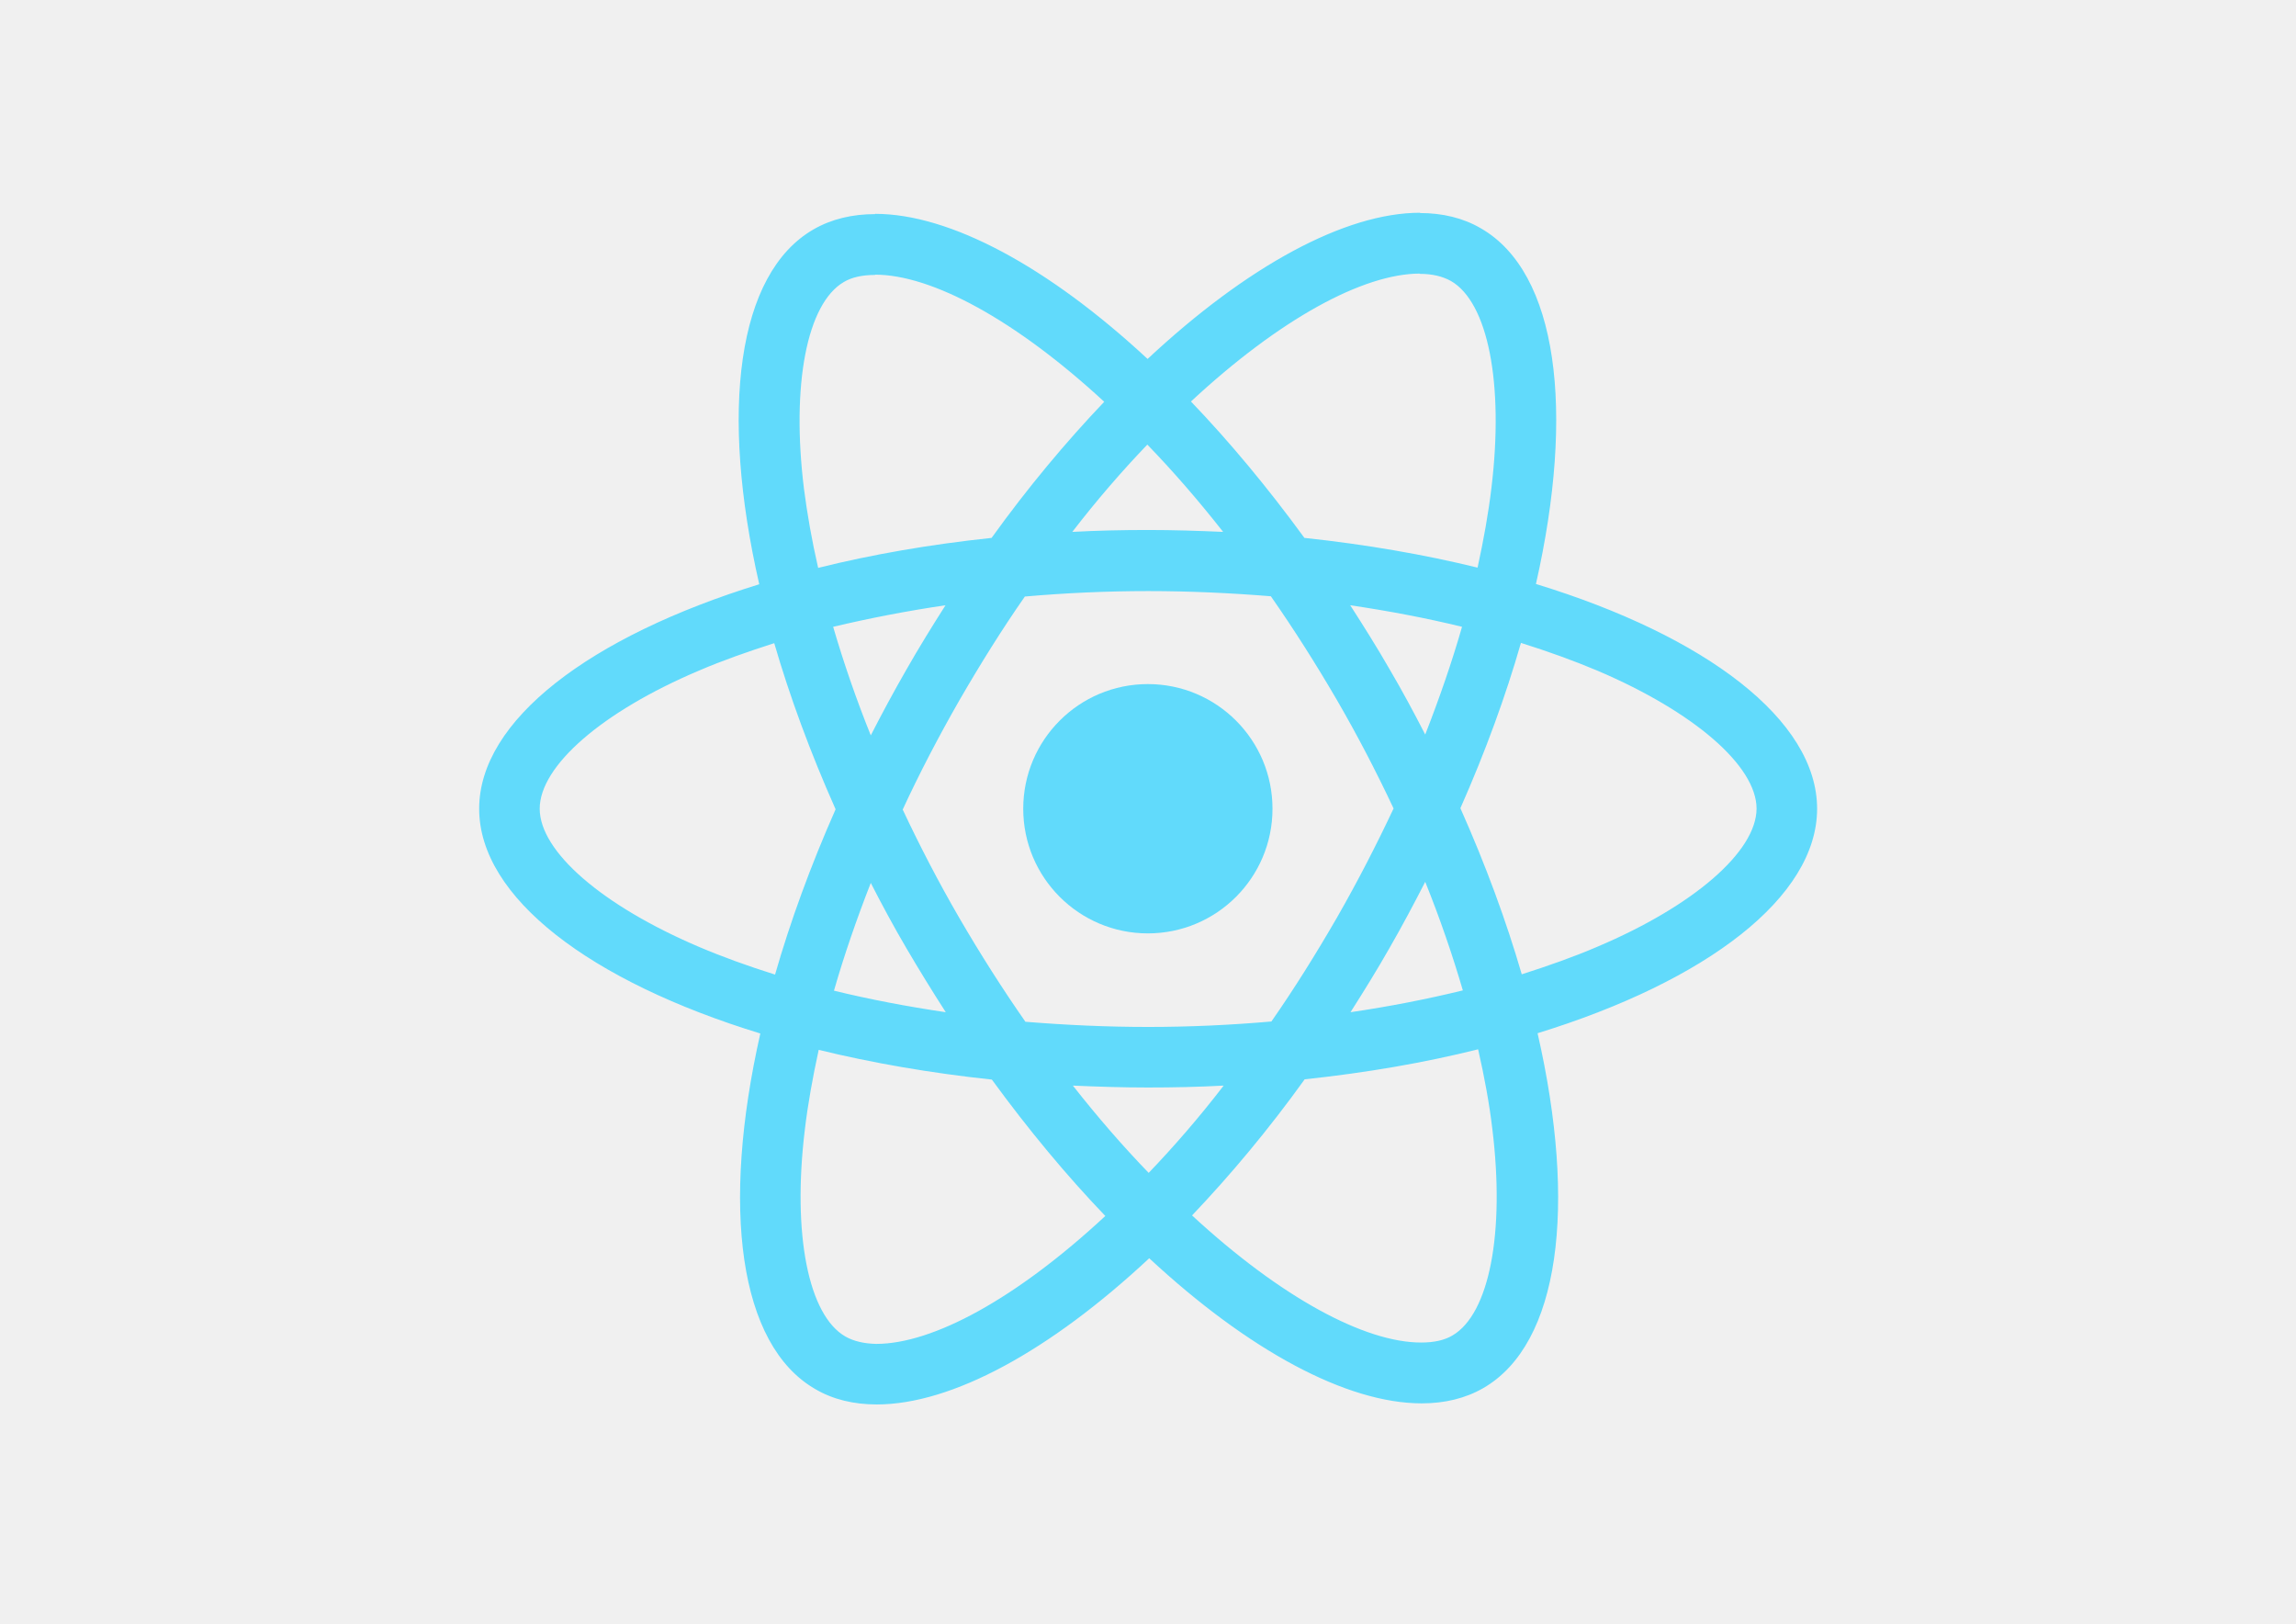
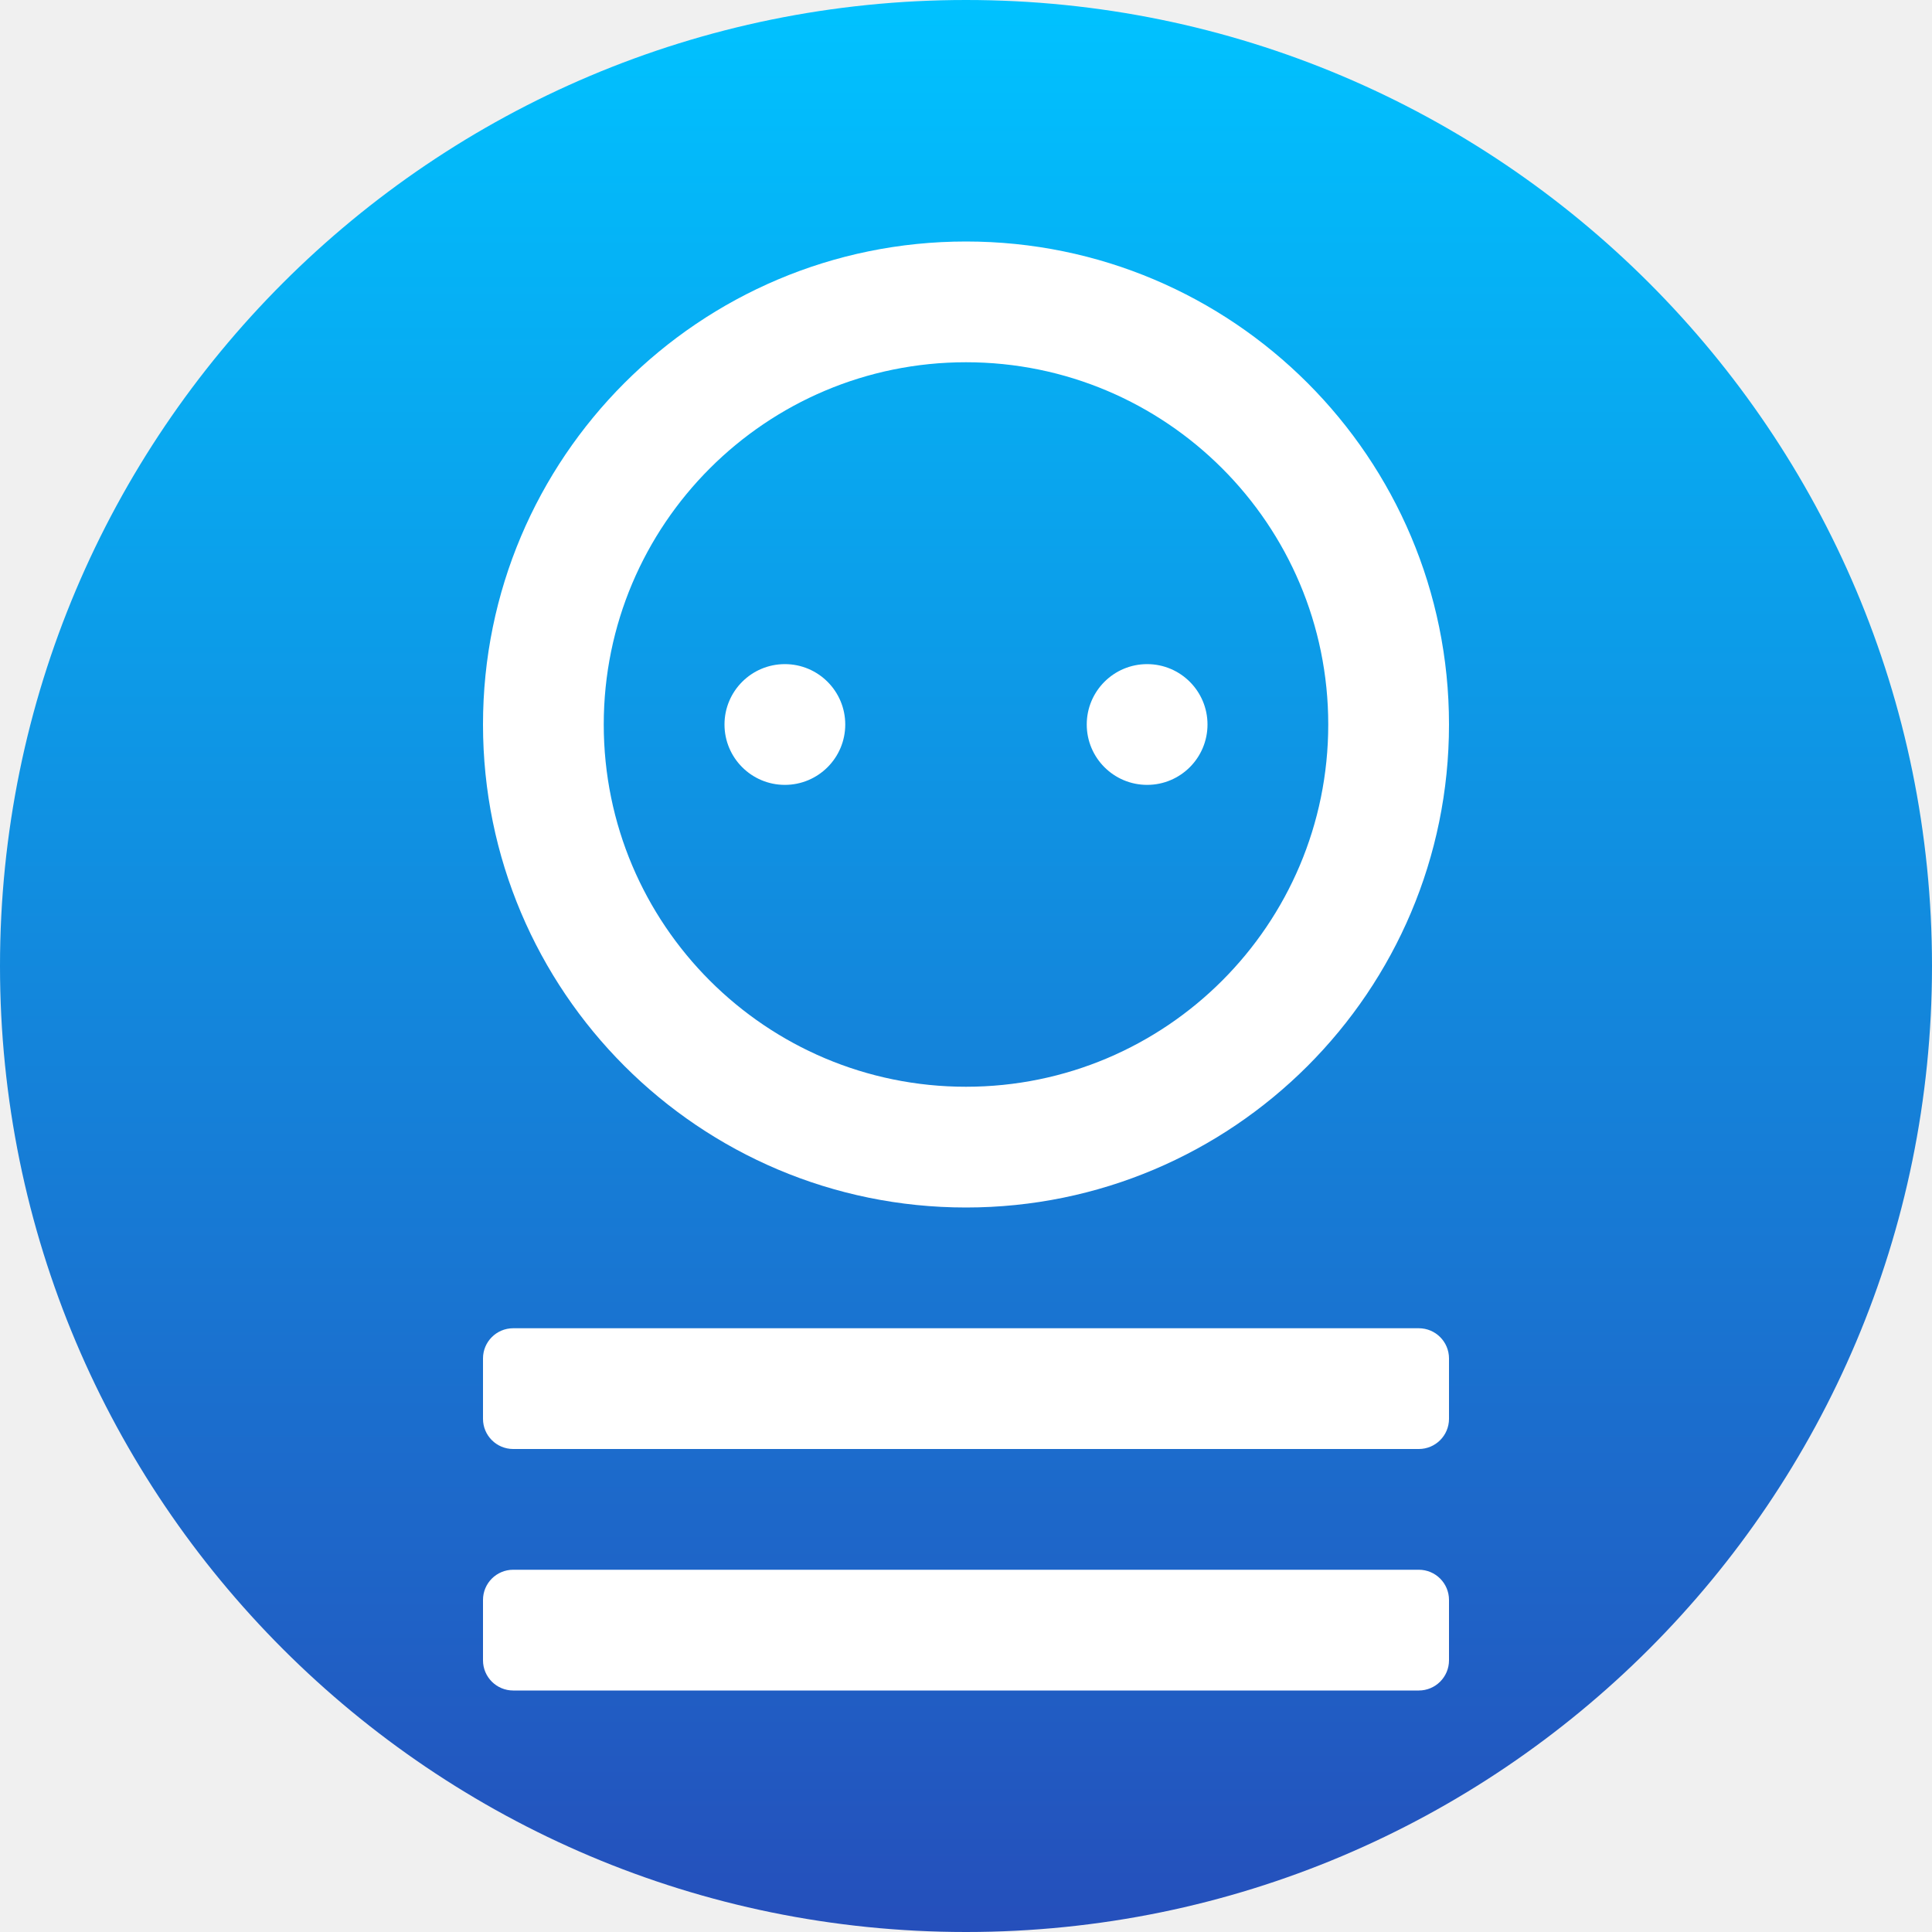
- <svg xmlns="http://www.w3.org/2000/svg" viewBox="0 0 841.9 595.3">
-   <g fill="#61DAFB">
-     <path d="M666.3 296.5c0-32.5-40.7-63.3-103.1-82.4 14.4-63.6 8-114.2-20.2-130.4-6.5-3.8-14.1-5.6-22.4-5.6v22.3c4.6 0 8.3.9 11.4 2.6 13.6 7.8 19.5 37.5 14.9 75.7-1.1 9.4-2.9 19.3-5.1 29.4-19.6-4.8-41-8.5-63.5-10.9-13.5-18.5-27.5-35.3-41.6-50 32.6-30.3 63.2-46.9 84-46.9V78c-27.5 0-63.5 19.6-99.9 53.6-36.4-33.8-72.4-53.2-99.9-53.2v22.3c20.7 0 51.4 16.5 84 46.6-14 14.7-28 31.4-41.3 49.9-22.6 2.4-44 6.1-63.6 11-2.3-10-4-19.7-5.2-29-4.7-38.2 1.1-67.9 14.6-75.8 3-1.8 6.9-2.6 11.5-2.6V78.5c-8.4 0-16 1.8-22.6 5.6-28.1 16.2-34.4 66.7-19.9 130.1-62.2 19.2-102.7 49.9-102.7 82.3 0 32.5 40.7 63.3 103.1 82.4-14.4 63.6-8 114.2 20.2 130.4 6.5 3.8 14.1 5.6 22.5 5.6 27.5 0 63.5-19.6 99.9-53.6 36.4 33.8 72.4 53.2 99.9 53.2 8.4 0 16-1.8 22.6-5.6 28.1-16.2 34.4-66.7 19.9-130.1 62-19.1 102.5-49.9 102.5-82.3zm-130.2-66.7c-3.7 12.9-8.3 26.2-13.5 39.5-4.1-8-8.4-16-13.1-24-4.6-8-9.5-15.8-14.4-23.4 14.2 2.1 27.9 4.7 41 7.9zm-45.8 106.5c-7.8 13.5-15.8 26.3-24.1 38.2-14.9 1.3-30 2-45.2 2-15.1 0-30.2-.7-45-1.9-8.3-11.9-16.4-24.6-24.2-38-7.6-13.1-14.5-26.4-20.8-39.8 6.2-13.4 13.2-26.8 20.7-39.9 7.8-13.5 15.8-26.3 24.1-38.2 14.9-1.3 30-2 45.2-2 15.1 0 30.2.7 45 1.9 8.3 11.9 16.4 24.6 24.2 38 7.6 13.1 14.5 26.4 20.8 39.8-6.3 13.4-13.2 26.8-20.7 39.9zm32.3-13c5.4 13.4 10 26.8 13.8 39.8-13.1 3.2-26.9 5.9-41.2 8 4.9-7.7 9.8-15.6 14.4-23.7 4.6-8 8.9-16.1 13-24.1zM421.2 430c-9.3-9.6-18.6-20.3-27.8-32 9 .4 18.2.7 27.5.7 9.4 0 18.7-.2 27.8-.7-9 11.7-18.3 22.4-27.5 32zm-74.4-58.9c-14.2-2.1-27.9-4.7-41-7.9 3.7-12.9 8.3-26.2 13.5-39.5 4.1 8 8.4 16 13.1 24 4.7 8 9.5 15.8 14.4 23.4zM420.7 163c9.3 9.6 18.6 20.3 27.8 32-9-.4-18.2-.7-27.5-.7-9.4 0-18.7.2-27.8.7 9-11.7 18.3-22.4 27.5-32zm-74 58.9c-4.9 7.7-9.8 15.6-14.4 23.7-4.6 8-8.9 16-13 24-5.4-13.4-10-26.8-13.8-39.8 13.1-3.1 26.9-5.8 41.2-7.9zm-90.5 125.2c-35.4-15.1-58.3-34.9-58.3-50.6 0-15.7 22.9-35.6 58.3-50.6 8.6-3.7 18-7 27.7-10.1 5.7 19.6 13.2 40 22.5 60.9-9.2 20.8-16.6 41.1-22.2 60.6-9.9-3.1-19.3-6.5-28-10.2zM310 490c-13.6-7.8-19.5-37.5-14.9-75.7 1.1-9.4 2.9-19.3 5.1-29.4 19.6 4.8 41 8.5 63.5 10.9 13.5 18.5 27.5 35.3 41.6 50-32.6 30.3-63.2 46.9-84 46.9-4.5-.1-8.3-1-11.3-2.7zm237.2-76.2c4.7 38.2-1.1 67.9-14.6 75.8-3 1.8-6.9 2.6-11.5 2.6-20.7 0-51.4-16.5-84-46.6 14-14.7 28-31.4 41.3-49.9 22.6-2.4 44-6.1 63.6-11 2.3 10.1 4.1 19.8 5.2 29.1zm38.5-66.7c-8.6 3.7-18 7-27.7 10.1-5.7-19.6-13.2-40-22.5-60.9 9.2-20.8 16.6-41.1 22.2-60.6 9.9 3.1 19.3 6.5 28.1 10.2 35.4 15.1 58.3 34.9 58.3 50.6-.1 15.7-23 35.6-58.4 50.6zM320.8 78.4z" />
-     <circle cx="420.9" cy="296.5" r="45.7" />
-     <path d="M520.5 78.1z" />
-   </g>
+ <svg xmlns="http://www.w3.org/2000/svg" width="512" height="512" viewBox="0 0 512 512" fill="none">
+   <circle cx="256" cy="256" r="256" fill="url(#paint0_linear_63_27)" />
+   <path d="M384 192C384 262.692 326.692 320 256 320C185.308 320 128 262.692 128 192C128 121.308 185.308 64 256 64C326.692 64 384 121.308 384 192ZM160 192C160 245.019 202.981 288 256 288C309.019 288 352 245.019 352 192C352 138.981 309.019 96 256 96C202.981 96 160 138.981 160 192Z" fill="white" />
+   <rect x="128" y="416" width="256" height="32" rx="8" fill="white" />
+   <rect x="128" y="352" width="256" height="32" rx="8" fill="white" />
+   <ellipse cx="304" cy="192" rx="16" ry="16" fill="white" />
+   <ellipse cx="208" cy="192" rx="16" ry="16" fill="white" />
+   <defs>
+     <linearGradient id="paint0_linear_63_27" x1="256" y1="0" x2="256" y2="512" gradientUnits="userSpaceOnUse">
+       <stop stop-color="#00C2FF" />
+       <stop offset="1" stop-color="#254FBB" />
+     </linearGradient>
+   </defs>
</svg>
